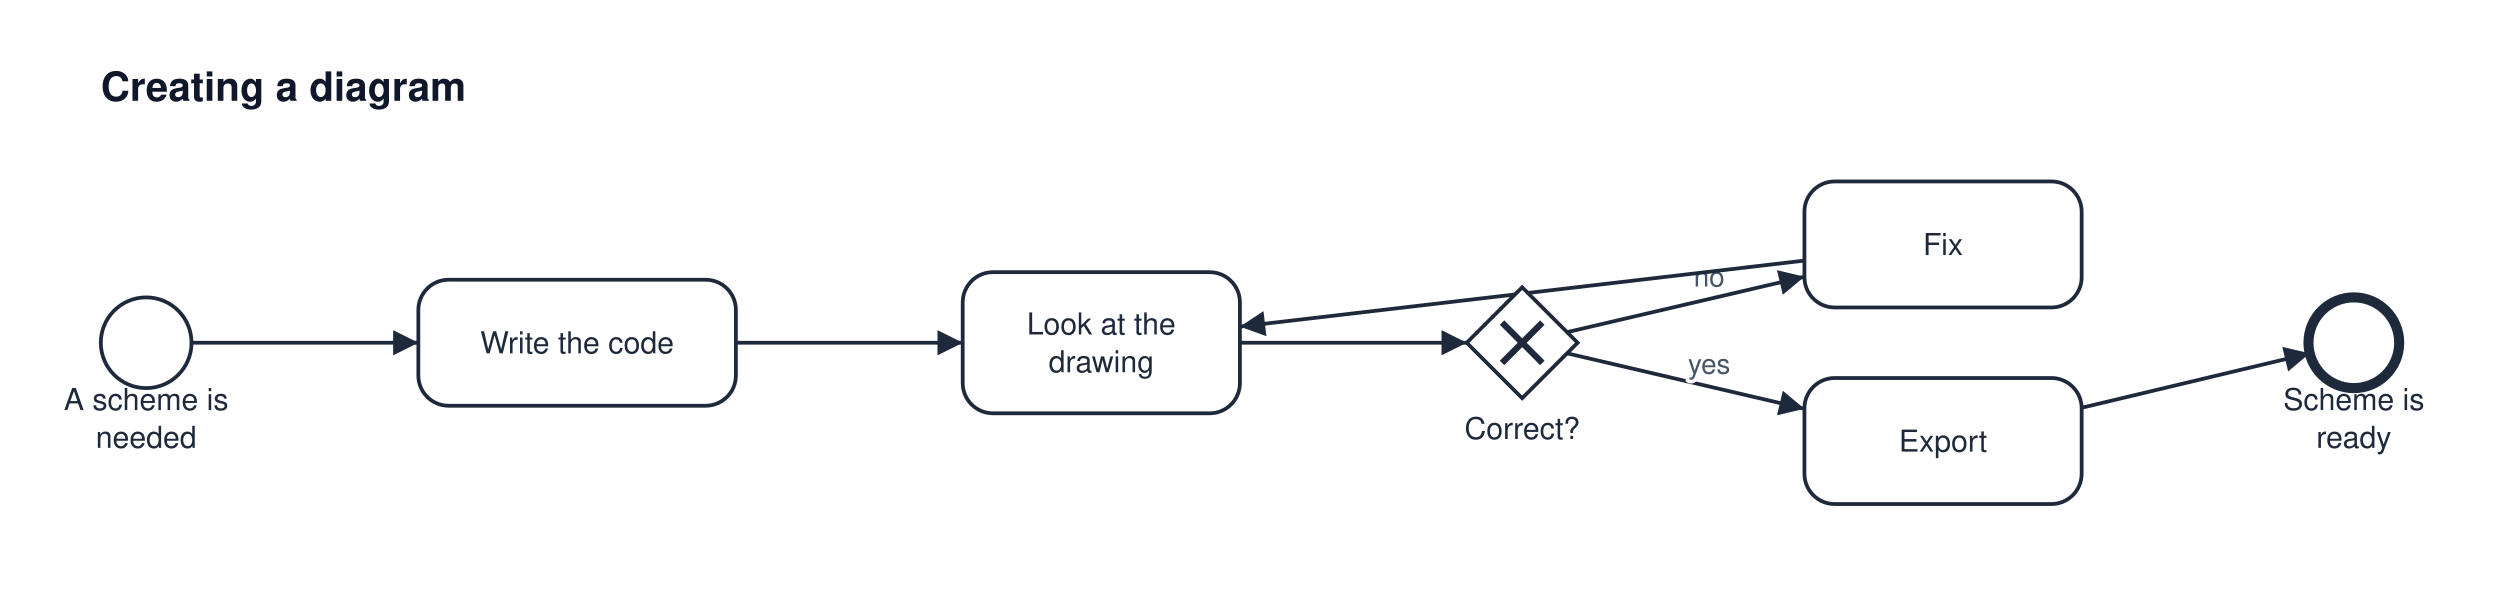
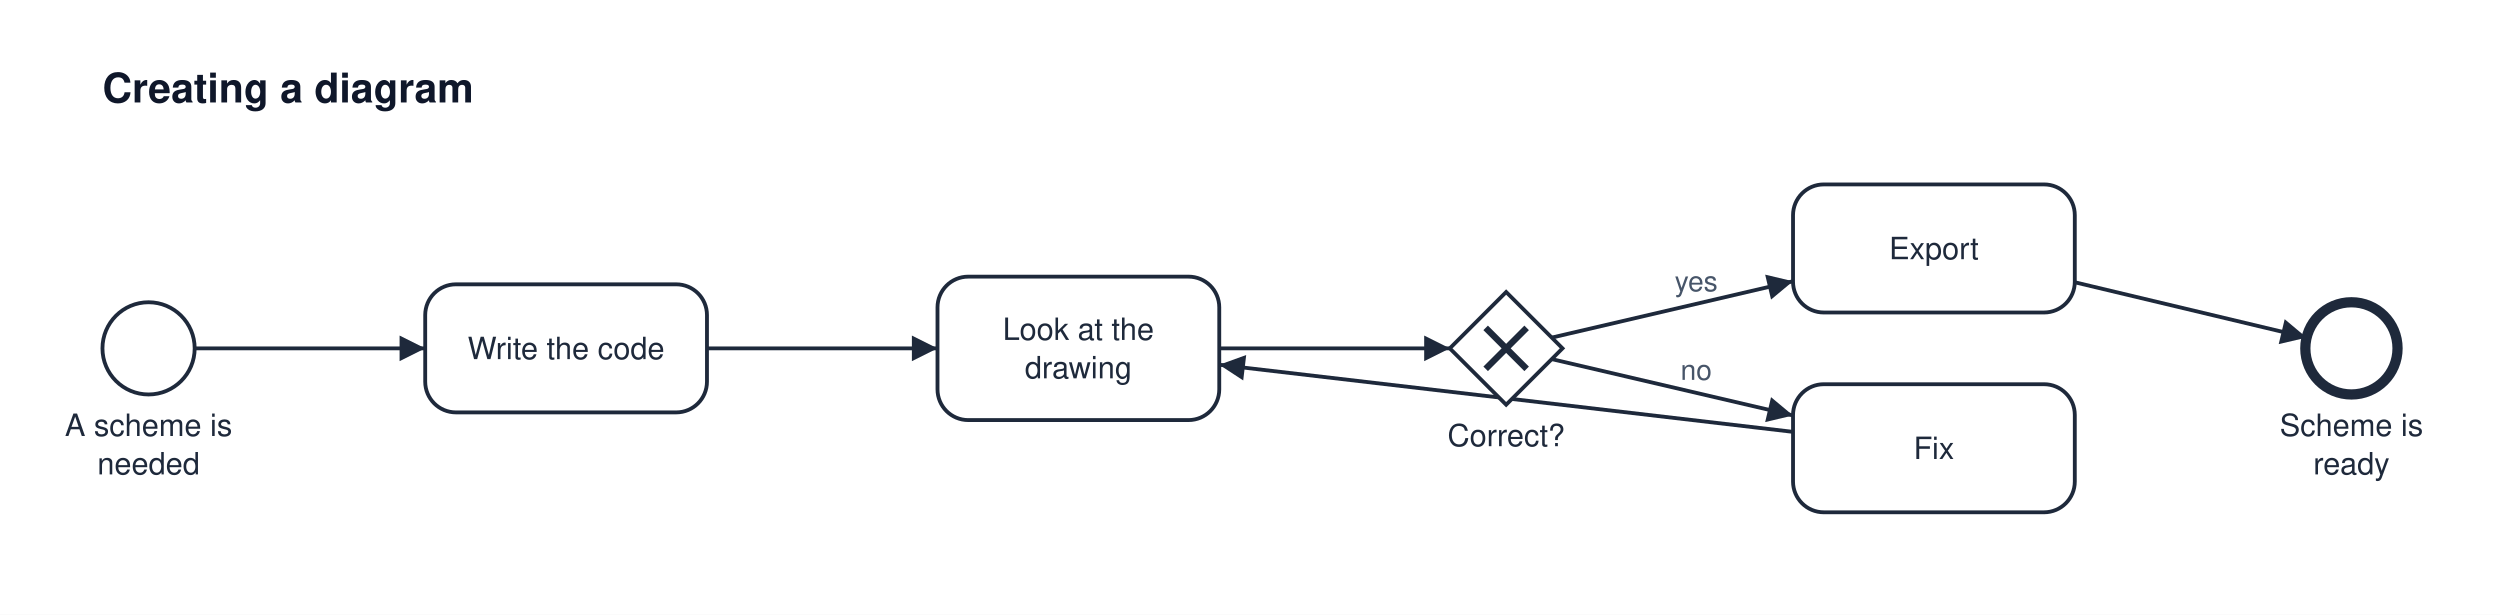
- <svg xmlns="http://www.w3.org/2000/svg" width="992" height="240" viewBox="0 0 992 240" font-family="Helvetica, Arial, sans-serif" role="img" aria-label="Diagram: Own engine (in the browser)">
+ <svg xmlns="http://www.w3.org/2000/svg" width="976" height="240" viewBox="0 0 976 240" font-family="Helvetica, Arial, sans-serif" role="img" aria-label="Diagram: Own engine (in the browser)">
  <defs>
    <marker id="m-arrow" viewBox="0 0 10 10" refX="10" refY="5" markerWidth="10" markerHeight="10" markerUnits="userSpaceOnUse" orient="auto-start-reverse">
      <path d="M0 0L10 5L0 10Z" fill="#1e293b" />
    </marker>
    <marker id="m-open" viewBox="0 0 10 10" refX="10" refY="5" markerWidth="10" markerHeight="10" markerUnits="userSpaceOnUse" orient="auto-start-reverse">
      <path d="M0 0L10 5L0 10" fill="none" stroke="#1e293b" stroke-width="1.5" />
    </marker>
    <marker id="m-triangle" viewBox="0 0 12 12" refX="12" refY="6" markerWidth="12" markerHeight="12" markerUnits="userSpaceOnUse" orient="auto-start-reverse">
      <path d="M0 0L12 6L0 12Z" fill="#ffffff" stroke="#1e293b" stroke-width="1.5" />
    </marker>
    <marker id="m-diamond" viewBox="0 0 16 10" refX="16" refY="5" markerWidth="16" markerHeight="10" markerUnits="userSpaceOnUse" orient="auto-start-reverse">
      <path d="M0 5L8 0L16 5L8 10Z" fill="#ffffff" stroke="#1e293b" stroke-width="1.5" />
    </marker>
    <marker id="m-diamond-filled" viewBox="0 0 16 10" refX="16" refY="5" markerWidth="16" markerHeight="10" markerUnits="userSpaceOnUse" orient="auto-start-reverse">
      <path d="M0 5L8 0L16 5L8 10Z" fill="#1e293b" />
    </marker>
    <marker id="m-one" viewBox="0 0 14 14" refX="14" refY="7" markerWidth="14" markerHeight="14" markerUnits="userSpaceOnUse" orient="auto-start-reverse">
      <path d="M7 1V13M11 1V13" stroke="#1e293b" stroke-width="1.5" />
    </marker>
    <marker id="m-many" viewBox="0 0 14 14" refX="14" refY="7" markerWidth="14" markerHeight="14" markerUnits="userSpaceOnUse" orient="auto-start-reverse">
      <path d="M14 7L2 1M14 7L2 7M14 7L2 13" fill="none" stroke="#1e293b" stroke-width="1.5" />
    </marker>
    <marker id="m-zero-one" viewBox="0 0 18 14" refX="18" refY="7" markerWidth="18" markerHeight="14" markerUnits="userSpaceOnUse" orient="auto-start-reverse">
      <circle cx="5" cy="7" r="4" fill="#ffffff" stroke="#1e293b" stroke-width="1.5" />
      <path d="M13 1V13" stroke="#1e293b" stroke-width="1.5" />
    </marker>
    <marker id="m-one-many" viewBox="0 0 14 14" refX="14" refY="7" markerWidth="14" markerHeight="14" markerUnits="userSpaceOnUse" orient="auto-start-reverse">
      <path d="M14 7L2 1M14 7L2 7M14 7L2 13M5 1V13" fill="none" stroke="#1e293b" stroke-width="1.5" />
    </marker>
  </defs>
-   <rect width="992" height="240" fill="#ffffff" />
+   <rect width="976" height="240" fill="#ffffff" />
  <text x="40" y="40" font-size="16" font-weight="700" fill="#0f172a">Creating a diagram</text>
-   <path class="notation__edge" id="edge-0" d="M76 136Q143.5 136 166 136" fill="none" stroke="#1e293b" stroke-width="1.5" marker-end="url(#m-arrow)" />
-   <path class="notation__edge" id="edge-1" d="M292 136Q333 136 382 136" fill="none" stroke="#1e293b" stroke-width="1.5" marker-end="url(#m-arrow)" />
-   <path class="notation__edge" id="edge-2" d="M492 136Q520.5 136 582 136" fill="none" stroke="#1e293b" stroke-width="1.5" marker-end="url(#m-arrow)" />
-   <path class="notation__edge" id="edge-3" d="M621.8 140.2Q687.5 155.5 716 162.2" fill="none" stroke="#1e293b" stroke-width="1.5" marker-end="url(#m-arrow)" />
-   <text x="678.2" y="148.3" text-anchor="middle" font-size="11" fill="#475569" stroke="#ffffff" stroke-width="3" paint-order="stroke">yes</text>
-   <path class="notation__edge" id="edge-4" d="M621.8 131.8Q687.5 116.5 716 109.8" fill="none" stroke="#1e293b" stroke-width="1.5" marker-end="url(#m-arrow)" />
-   <text x="678.2" y="113.7" text-anchor="middle" font-size="11" fill="#475569" stroke="#ffffff" stroke-width="3" paint-order="stroke">no</text>
-   <path class="notation__edge" id="edge-5" d="M716 103.4Q604 116.5 492 129.6" fill="none" stroke="#1e293b" stroke-width="1.5" marker-end="url(#m-arrow)" />
-   <path class="notation__edge" id="edge-6" d="M826 161.8Q852.5 155.5 916.5 140.2" fill="none" stroke="#1e293b" stroke-width="1.5" marker-end="url(#m-arrow)" />
+   <path class="notation__edge" id="edge-0" d="M76 136Q139.5 136 166 136" fill="none" stroke="#1e293b" stroke-width="1.5" marker-end="url(#m-arrow)" />
+   <path class="notation__edge" id="edge-1" d="M276 136Q321 136 366 136" fill="none" stroke="#1e293b" stroke-width="1.5" marker-end="url(#m-arrow)" />
+   <path class="notation__edge" id="edge-2" d="M476 136Q504.5 136 566 136" fill="none" stroke="#1e293b" stroke-width="1.5" marker-end="url(#m-arrow)" />
+   <path class="notation__edge" id="edge-3" d="M605.8 131.8Q671.5 116.5 700 109.8" fill="none" stroke="#1e293b" stroke-width="1.5" marker-end="url(#m-arrow)" />
+   <text x="662.2" y="113.7" text-anchor="middle" font-size="11" fill="#475569" stroke="#ffffff" stroke-width="3" paint-order="stroke">yes</text>
+   <path class="notation__edge" id="edge-4" d="M605.8 140.2Q671.5 155.5 700 162.2" fill="none" stroke="#1e293b" stroke-width="1.5" marker-end="url(#m-arrow)" />
+   <text x="662.2" y="148.3" text-anchor="middle" font-size="11" fill="#475569" stroke="#ffffff" stroke-width="3" paint-order="stroke">no</text>
+   <path class="notation__edge" id="edge-5" d="M700 168.6Q588 155.5 476 142.4" fill="none" stroke="#1e293b" stroke-width="1.5" marker-end="url(#m-arrow)" />
+   <path class="notation__edge" id="edge-6" d="M810 110.2Q836.5 116.5 900.5 131.8" fill="none" stroke="#1e293b" stroke-width="1.5" marker-end="url(#m-arrow)" />
  <g class="notation__node" data-id="s" data-cx="58" data-cy="136" tabindex="0" role="button" aria-label="s">
    <circle cx="58" cy="136" r="18" fill="#ffffff" stroke="#1e293b" stroke-width="1.5" />
-     <text x="58" y="158.5" dy="0.35em" text-anchor="middle" font-size="12" font-weight="400" fill="#1e293b">A scheme is</text>
-     <text x="58" y="173.5" dy="0.35em" text-anchor="middle" font-size="12" font-weight="400" fill="#1e293b">needed</text>
+     <text x="58" y="166" dy="0.35em" text-anchor="middle" font-size="12" font-weight="400" fill="#1e293b">A scheme is</text>
+     <text x="58" y="181" dy="0.35em" text-anchor="middle" font-size="12" font-weight="400" fill="#1e293b">needed</text>
  </g>
-   <g class="notation__node" data-id="t1" data-cx="229" data-cy="136" tabindex="0" role="button" aria-label="t1">
-     <rect x="166" y="111" width="126" height="50" rx="12" fill="#ffffff" stroke="#1e293b" stroke-width="1.5" />
-     <text x="229" y="136" dy="0.35em" text-anchor="middle" font-size="12" font-weight="400" fill="#1e293b">Write the code</text>
+   <g class="notation__node" data-id="t1" data-cx="221" data-cy="136" tabindex="0" role="button" aria-label="t1">
+     <rect x="166" y="111" width="110" height="50" rx="12" fill="#ffffff" stroke="#1e293b" stroke-width="1.5" />
+     <text x="221" y="136" dy="0.35em" text-anchor="middle" font-size="12" font-weight="400" fill="#1e293b">Write the code</text>
  </g>
-   <g class="notation__node" data-id="t2" data-cx="437" data-cy="136" tabindex="0" role="button" aria-label="t2">
-     <rect x="382" y="108" width="110" height="56" rx="12" fill="#ffffff" stroke="#1e293b" stroke-width="1.5" />
-     <text x="437" y="128.5" dy="0.35em" text-anchor="middle" font-size="12" font-weight="400" fill="#1e293b">Look at the</text>
-     <text x="437" y="143.5" dy="0.35em" text-anchor="middle" font-size="12" font-weight="400" fill="#1e293b">drawing</text>
+   <g class="notation__node" data-id="t2" data-cx="421" data-cy="136" tabindex="0" role="button" aria-label="t2">
+     <rect x="366" y="108" width="110" height="56" rx="12" fill="#ffffff" stroke="#1e293b" stroke-width="1.5" />
+     <text x="421" y="128.5" dy="0.35em" text-anchor="middle" font-size="12" font-weight="400" fill="#1e293b">Look at the</text>
+     <text x="421" y="143.5" dy="0.35em" text-anchor="middle" font-size="12" font-weight="400" fill="#1e293b">drawing</text>
  </g>
-   <g class="notation__node" data-id="g1" data-cx="604" data-cy="136" tabindex="0" role="button" aria-label="g1">
-     <polygon points="604,114 626,136 604,158 582,136" fill="#ffffff" stroke="#1e293b" stroke-width="1.5" />
-     <path d="M596 128L612 144M612 128L596 144" stroke="#1e293b" stroke-width="2.5" />
-     <text x="604" y="170" dy="0.35em" text-anchor="middle" font-size="12" font-weight="400" fill="#1e293b">Correct?</text>
+   <g class="notation__node" data-id="g1" data-cx="588" data-cy="136" tabindex="0" role="button" aria-label="g1">
+     <polygon points="588,114 610,136 588,158 566,136" fill="#ffffff" stroke="#1e293b" stroke-width="1.5" />
+     <path d="M580 128L596 144M596 128L580 144" stroke="#1e293b" stroke-width="2.5" />
+     <text x="588" y="170" dy="0.35em" text-anchor="middle" font-size="12" font-weight="400" fill="#1e293b">Correct?</text>
  </g>
-   <g class="notation__node" data-id="t3" data-cx="771" data-cy="97" tabindex="0" role="button" aria-label="t3">
-     <rect x="716" y="72" width="110" height="50" rx="12" fill="#ffffff" stroke="#1e293b" stroke-width="1.5" />
-     <text x="771" y="97" dy="0.35em" text-anchor="middle" font-size="12" font-weight="400" fill="#1e293b">Fix</text>
+   <g class="notation__node" data-id="t4" data-cx="755" data-cy="97" tabindex="0" role="button" aria-label="t4">
+     <rect x="700" y="72" width="110" height="50" rx="12" fill="#ffffff" stroke="#1e293b" stroke-width="1.5" />
+     <text x="755" y="97" dy="0.35em" text-anchor="middle" font-size="12" font-weight="400" fill="#1e293b">Export</text>
  </g>
-   <g class="notation__node" data-id="t4" data-cx="771" data-cy="175" tabindex="0" role="button" aria-label="t4">
-     <rect x="716" y="150" width="110" height="50" rx="12" fill="#ffffff" stroke="#1e293b" stroke-width="1.5" />
-     <text x="771" y="175" dy="0.35em" text-anchor="middle" font-size="12" font-weight="400" fill="#1e293b">Export</text>
+   <g class="notation__node" data-id="t3" data-cx="755" data-cy="175" tabindex="0" role="button" aria-label="t3">
+     <rect x="700" y="150" width="110" height="50" rx="12" fill="#ffffff" stroke="#1e293b" stroke-width="1.5" />
+     <text x="755" y="175" dy="0.35em" text-anchor="middle" font-size="12" font-weight="400" fill="#1e293b">Fix</text>
  </g>
-   <g class="notation__node" data-id="e" data-cx="934" data-cy="136" tabindex="0" role="button" aria-label="e">
-     <circle cx="934" cy="136" r="18" fill="#ffffff" stroke="#1e293b" stroke-width="4" />
-     <text x="934" y="158.5" dy="0.35em" text-anchor="middle" font-size="12" font-weight="400" fill="#1e293b">Scheme is</text>
-     <text x="934" y="173.5" dy="0.35em" text-anchor="middle" font-size="12" font-weight="400" fill="#1e293b">ready</text>
+   <g class="notation__node" data-id="e" data-cx="918" data-cy="136" tabindex="0" role="button" aria-label="e">
+     <circle cx="918" cy="136" r="18" fill="#ffffff" stroke="#1e293b" stroke-width="4" />
+     <text x="918" y="166" dy="0.35em" text-anchor="middle" font-size="12" font-weight="400" fill="#1e293b">Scheme is</text>
+     <text x="918" y="181" dy="0.35em" text-anchor="middle" font-size="12" font-weight="400" fill="#1e293b">ready</text>
  </g>
</svg>
